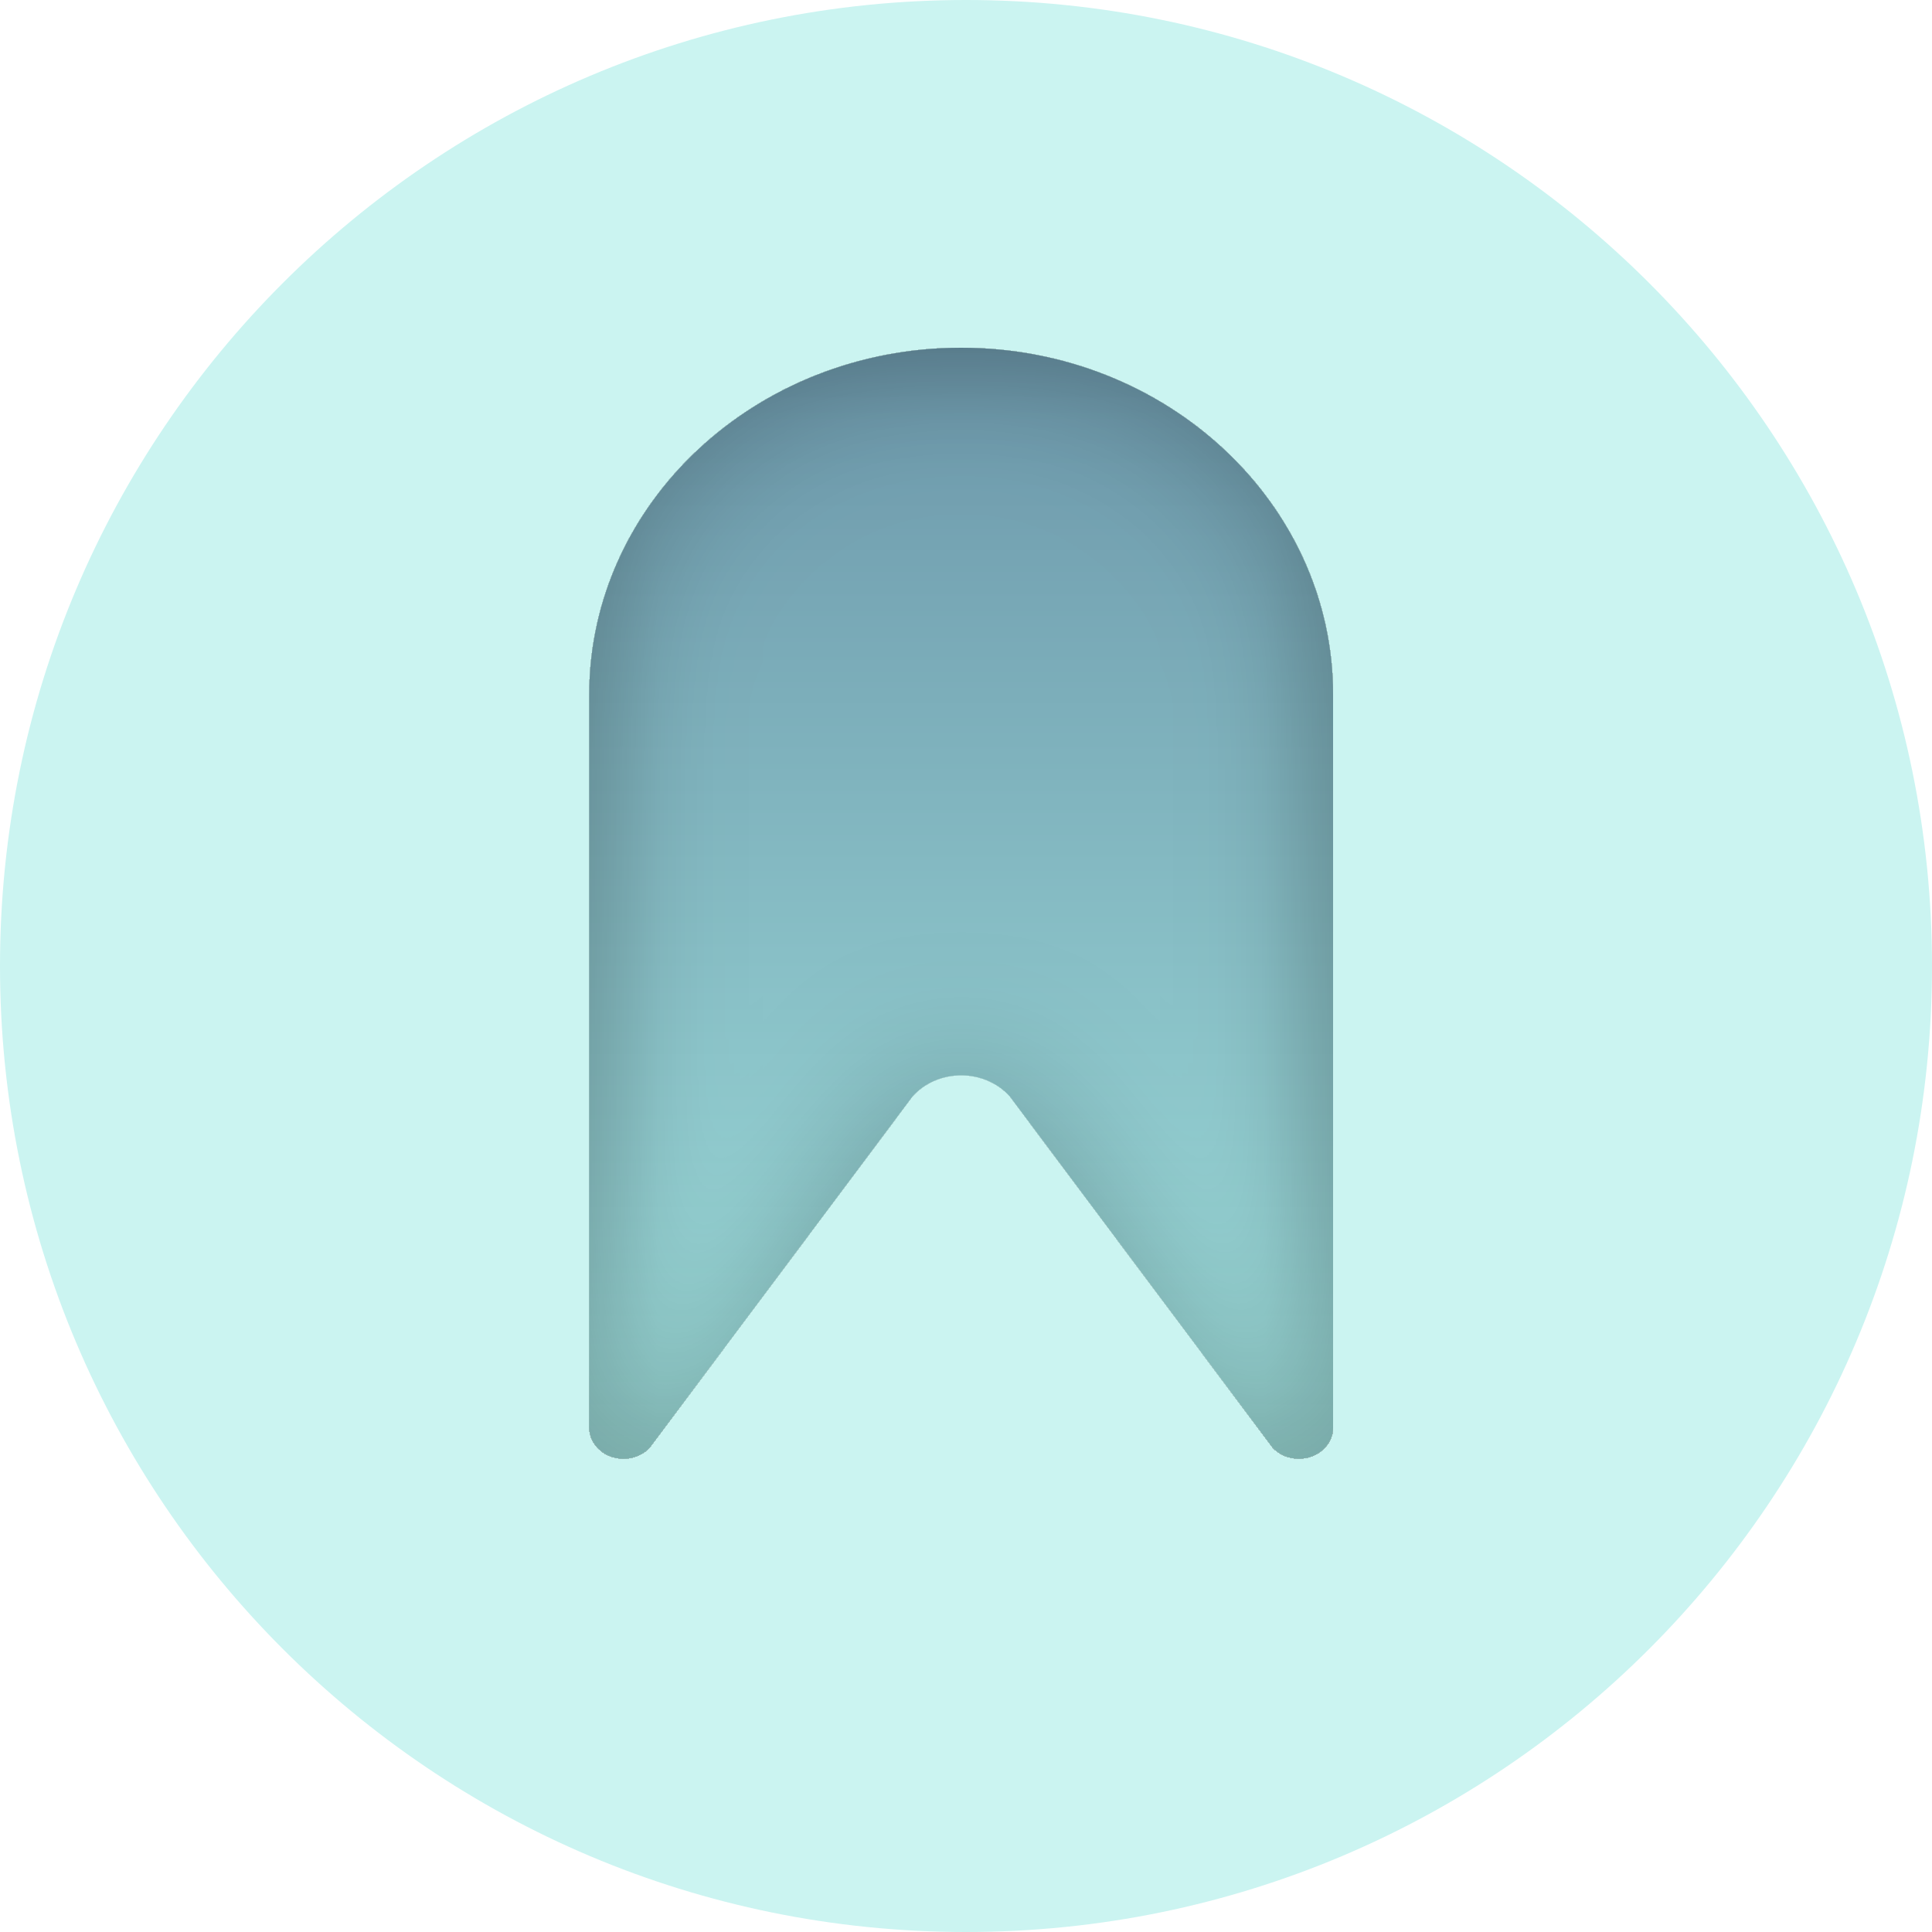
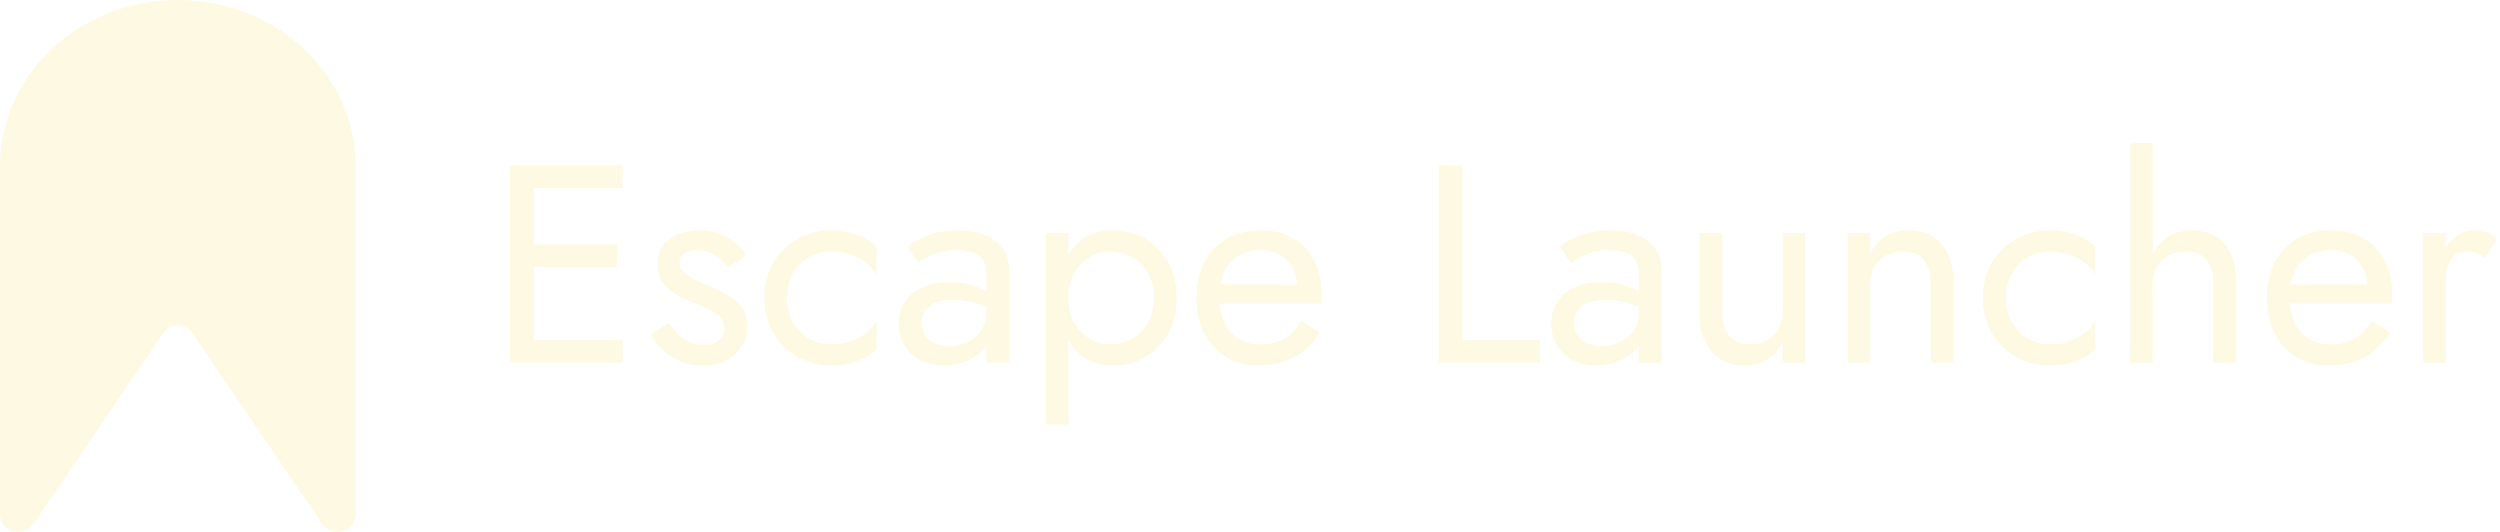
- <svg xmlns="http://www.w3.org/2000/svg" width="200" height="200" viewBox="0 0 200 200" fill="none">
-   <circle cx="100" cy="100" r="100" fill="#CBF4F1" />
-   <g filter="url(#filter0_i_18_295)">
-     <path d="M134.454 151C136.412 151 138 149.543 138 147.745V71.938C138 52.09 120.763 36 99.5 36C78.237 36 61 52.09 61 71.938V147.745C61 149.543 62.587 151 64.546 151C65.606 151 66.611 150.565 67.284 149.813L94.46 113.498C97.071 110.586 101.929 110.586 104.54 113.498L131.716 149.813C132.389 150.565 133.394 151 134.454 151Z" fill="url(#paint0_linear_18_295)" />
-   </g>
-   <defs>
-     <filter id="filter0_i_18_295" x="61" y="36" width="77" height="115" filterUnits="userSpaceOnUse" color-interpolation-filters="sRGB">
-       <feFlood flood-opacity="0" result="BackgroundImageFix" />
-       <feBlend mode="normal" in="SourceGraphic" in2="BackgroundImageFix" result="shape" />
-       <feColorMatrix in="SourceAlpha" type="matrix" values="0 0 0 0 0 0 0 0 0 0 0 0 0 0 0 0 0 0 127 0" result="hardAlpha" />
-       <feOffset />
-       <feGaussianBlur stdDeviation="7.5" />
-       <feComposite in2="hardAlpha" operator="arithmetic" k2="-1" k3="1" />
-       <feColorMatrix type="matrix" values="0 0 0 0 0 0 0 0 0 0 0 0 0 0 0 0 0 0 0.25 0" />
-       <feBlend mode="normal" in2="shape" result="effect1_innerShadow_18_295" />
-     </filter>
-     <linearGradient id="paint0_linear_18_295" x1="100" y1="0.5" x2="100" y2="151" gradientUnits="userSpaceOnUse">
-       <stop offset="0.202" stop-color="#6A94A8" />
-       <stop offset="1" stop-color="#9FE0DD" />
-     </linearGradient>
-   </defs>
+ <svg xmlns="http://www.w3.org/2000/svg" width="710" height="151" viewBox="0 0 710 151" fill="none">
+   <path d="M148.574 103V96.6H176.814V103H148.574ZM148.574 53.4V47H176.814V53.4H148.574ZM148.574 75.8V69.4H175.214V75.8H148.574ZM144.814 47H151.614V103H144.814V47ZM189.918 91.72C190.665 92.84 191.518 93.88 192.478 94.84C193.438 95.8 194.532 96.573 195.758 97.16C197.038 97.693 198.425 97.96 199.918 97.96C201.732 97.96 203.145 97.56 204.158 96.76C205.225 95.907 205.758 94.76 205.758 93.32C205.758 92.04 205.332 90.973 204.478 90.12C203.678 89.213 202.638 88.467 201.358 87.88C200.078 87.24 198.718 86.653 197.278 86.12C195.678 85.48 194.052 84.733 192.398 83.88C190.798 82.973 189.438 81.827 188.318 80.44C187.252 79 186.718 77.213 186.718 75.08C186.718 72.893 187.278 71.08 188.398 69.64C189.572 68.2 191.065 67.133 192.878 66.44C194.745 65.747 196.665 65.4 198.638 65.4C200.612 65.4 202.452 65.72 204.158 66.36C205.918 67 207.465 67.853 208.798 68.92C210.132 69.987 211.172 71.213 211.918 72.6L206.798 75.88C205.785 74.493 204.505 73.347 202.958 72.44C201.465 71.533 199.758 71.08 197.838 71.08C196.505 71.08 195.358 71.373 194.398 71.96C193.438 72.547 192.958 73.453 192.958 74.68C192.958 75.64 193.332 76.493 194.078 77.24C194.825 77.987 195.785 78.653 196.958 79.24C198.132 79.827 199.358 80.387 200.638 80.92C202.772 81.773 204.718 82.707 206.478 83.72C208.238 84.68 209.625 85.853 210.638 87.24C211.705 88.627 212.238 90.413 212.238 92.6C212.238 95.8 211.065 98.467 208.718 100.6C206.425 102.733 203.385 103.8 199.598 103.8C197.145 103.8 194.932 103.373 192.958 102.52C190.985 101.613 189.305 100.467 187.918 99.08C186.585 97.693 185.572 96.28 184.878 94.84L189.918 91.72ZM223.544 84.6C223.544 87.16 224.077 89.427 225.144 91.4C226.264 93.373 227.757 94.947 229.624 96.12C231.544 97.24 233.704 97.8 236.104 97.8C238.077 97.8 239.917 97.507 241.624 96.92C243.384 96.28 244.904 95.453 246.184 94.44C247.464 93.373 248.371 92.253 248.904 91.08V99.08C247.624 100.573 245.784 101.747 243.384 102.6C241.037 103.4 238.611 103.8 236.104 103.8C232.531 103.8 229.304 102.973 226.424 101.32C223.544 99.667 221.251 97.4 219.544 94.52C217.891 91.587 217.064 88.28 217.064 84.6C217.064 80.867 217.891 77.56 219.544 74.68C221.251 71.8 223.544 69.533 226.424 67.88C229.304 66.227 232.531 65.4 236.104 65.4C238.611 65.4 241.037 65.827 243.384 66.68C245.784 67.48 247.624 68.627 248.904 70.12V78.12C248.371 76.893 247.464 75.773 246.184 74.76C244.904 73.747 243.384 72.947 241.624 72.36C239.917 71.72 238.077 71.4 236.104 71.4C233.704 71.4 231.544 71.96 229.624 73.08C227.757 74.2 226.264 75.773 225.144 77.8C224.077 79.773 223.544 82.04 223.544 84.6ZM261.747 91.64C261.747 93.027 262.067 94.227 262.707 95.24C263.401 96.253 264.334 97.027 265.507 97.56C266.734 98.04 268.121 98.28 269.667 98.28C271.641 98.28 273.401 97.88 274.947 97.08C276.547 96.28 277.801 95.16 278.707 93.72C279.667 92.227 280.147 90.52 280.147 88.6L281.427 93.4C281.427 95.747 280.707 97.693 279.267 99.24C277.881 100.787 276.147 101.933 274.067 102.68C272.041 103.427 270.014 103.8 267.987 103.8C265.747 103.8 263.641 103.347 261.667 102.44C259.747 101.48 258.201 100.12 257.027 98.36C255.854 96.6 255.267 94.467 255.267 91.96C255.267 88.387 256.521 85.533 259.027 83.4C261.587 81.213 265.134 80.12 269.667 80.12C272.334 80.12 274.547 80.44 276.307 81.08C278.121 81.667 279.561 82.36 280.627 83.16C281.694 83.907 282.414 84.52 282.787 85V88.76C280.921 87.48 279.001 86.573 277.027 86.04C275.054 85.453 272.947 85.16 270.707 85.16C268.627 85.16 266.921 85.427 265.587 85.96C264.307 86.493 263.347 87.24 262.707 88.2C262.067 89.16 261.747 90.307 261.747 91.64ZM260.787 74.68L257.667 69.96C259.054 68.947 260.947 67.933 263.347 66.92C265.801 65.907 268.734 65.4 272.147 65.4C275.027 65.4 277.534 65.853 279.667 66.76C281.854 67.613 283.534 68.867 284.707 70.52C285.934 72.173 286.547 74.2 286.547 76.6V103H280.147V77.48C280.147 76.2 279.934 75.16 279.507 74.36C279.081 73.507 278.467 72.84 277.667 72.36C276.921 71.88 276.041 71.533 275.027 71.32C274.014 71.107 272.947 71 271.827 71C270.014 71 268.361 71.213 266.867 71.64C265.427 72.067 264.201 72.573 263.187 73.16C262.174 73.747 261.374 74.253 260.787 74.68ZM303.383 120.6H296.983V66.2H303.383V120.6ZM334.183 84.6C334.183 88.547 333.356 91.96 331.703 94.84C330.049 97.72 327.836 99.933 325.063 101.48C322.343 103.027 319.303 103.8 315.943 103.8C312.903 103.8 310.209 103.027 307.863 101.48C305.569 99.933 303.756 97.72 302.423 94.84C301.143 91.96 300.503 88.547 300.503 84.6C300.503 80.6 301.143 77.187 302.423 74.36C303.756 71.48 305.569 69.267 307.863 67.72C310.209 66.173 312.903 65.4 315.943 65.4C319.303 65.4 322.343 66.173 325.063 67.72C327.836 69.267 330.049 71.48 331.703 74.36C333.356 77.187 334.183 80.6 334.183 84.6ZM327.703 84.6C327.703 81.773 327.116 79.373 325.943 77.4C324.823 75.427 323.303 73.933 321.383 72.92C319.516 71.907 317.436 71.4 315.143 71.4C313.276 71.4 311.436 71.907 309.623 72.92C307.809 73.933 306.316 75.427 305.143 77.4C303.969 79.373 303.383 81.773 303.383 84.6C303.383 87.427 303.969 89.827 305.143 91.8C306.316 93.773 307.809 95.267 309.623 96.28C311.436 97.293 313.276 97.8 315.143 97.8C317.436 97.8 319.516 97.293 321.383 96.28C323.303 95.267 324.823 93.773 325.943 91.8C327.116 89.827 327.703 87.427 327.703 84.6ZM357.248 103.8C353.834 103.8 350.794 103 348.128 101.4C345.514 99.747 343.461 97.48 341.968 94.6C340.528 91.72 339.808 88.387 339.808 84.6C339.808 80.76 340.554 77.4 342.048 74.52C343.594 71.64 345.728 69.4 348.448 67.8C351.221 66.2 354.421 65.4 358.048 65.4C361.674 65.4 364.768 66.173 367.328 67.72C369.941 69.213 371.941 71.373 373.328 74.2C374.714 77.027 375.408 80.387 375.408 84.28C375.408 84.653 375.381 85.053 375.328 85.48C375.328 85.853 375.328 86.093 375.328 86.2H343.888V80.76H370.288L367.728 84.44C367.888 84.173 368.048 83.773 368.208 83.24C368.368 82.653 368.448 82.173 368.448 81.8C368.448 79.613 367.994 77.72 367.088 76.12C366.234 74.52 365.034 73.267 363.488 72.36C361.941 71.453 360.128 71 358.048 71C355.594 71 353.488 71.533 351.728 72.6C350.021 73.613 348.688 75.107 347.728 77.08C346.821 79 346.341 81.373 346.288 84.2C346.288 87.08 346.741 89.533 347.648 91.56C348.554 93.587 349.888 95.133 351.648 96.2C353.408 97.267 355.541 97.8 358.048 97.8C360.554 97.8 362.768 97.267 364.688 96.2C366.608 95.08 368.234 93.4 369.568 91.16L374.768 94.44C372.848 97.533 370.421 99.88 367.488 101.48C364.608 103.027 361.194 103.8 357.248 103.8ZM408.564 47H415.364V96.6H437.364V103H408.564V47ZM447.06 91.64C447.06 93.027 447.38 94.227 448.02 95.24C448.713 96.253 449.646 97.027 450.82 97.56C452.046 98.04 453.433 98.28 454.98 98.28C456.953 98.28 458.713 97.88 460.26 97.08C461.86 96.28 463.113 95.16 464.02 93.72C464.98 92.227 465.46 90.52 465.46 88.6L466.74 93.4C466.74 95.747 466.02 97.693 464.58 99.24C463.193 100.787 461.46 101.933 459.38 102.68C457.353 103.427 455.326 103.8 453.3 103.8C451.06 103.8 448.953 103.347 446.98 102.44C445.06 101.48 443.513 100.12 442.34 98.36C441.166 96.6 440.58 94.467 440.58 91.96C440.58 88.387 441.833 85.533 444.34 83.4C446.9 81.213 450.446 80.12 454.98 80.12C457.646 80.12 459.86 80.44 461.62 81.08C463.433 81.667 464.873 82.36 465.94 83.16C467.006 83.907 467.726 84.52 468.1 85V88.76C466.233 87.48 464.313 86.573 462.34 86.04C460.366 85.453 458.26 85.16 456.02 85.16C453.94 85.16 452.233 85.427 450.9 85.96C449.62 86.493 448.66 87.24 448.02 88.2C447.38 89.16 447.06 90.307 447.06 91.64ZM446.1 74.68L442.98 69.96C444.366 68.947 446.26 67.933 448.66 66.92C451.113 65.907 454.046 65.4 457.46 65.4C460.34 65.4 462.846 65.853 464.98 66.76C467.166 67.613 468.846 68.867 470.02 70.52C471.246 72.173 471.86 74.2 471.86 76.6V103H465.46V77.48C465.46 76.2 465.246 75.16 464.82 74.36C464.393 73.507 463.78 72.84 462.98 72.36C462.233 71.88 461.353 71.533 460.34 71.32C459.326 71.107 458.26 71 457.14 71C455.326 71 453.673 71.213 452.18 71.64C450.74 72.067 449.513 72.573 448.5 73.16C447.486 73.747 446.686 74.253 446.1 74.68ZM489.095 88.6C489.095 91.533 489.762 93.8 491.095 95.4C492.429 97 494.375 97.8 496.935 97.8C498.802 97.8 500.429 97.427 501.815 96.68C503.255 95.88 504.349 94.787 505.095 93.4C505.895 92.013 506.295 90.413 506.295 88.6V66.2H512.695V103H506.295V97.24C505.069 99.427 503.549 101.08 501.735 102.2C499.922 103.267 497.789 103.8 495.335 103.8C491.495 103.8 488.429 102.493 486.135 99.88C483.842 97.267 482.695 93.773 482.695 89.4V66.2H489.095V88.6ZM548.327 80.6C548.327 77.56 547.66 75.267 546.327 73.72C544.993 72.173 543.047 71.4 540.487 71.4C538.62 71.4 536.967 71.8 535.527 72.6C534.14 73.347 533.047 74.413 532.247 75.8C531.5 77.187 531.127 78.787 531.127 80.6V103H524.727V66.2H531.127V71.96C532.353 69.72 533.873 68.067 535.687 67C537.553 65.933 539.687 65.4 542.087 65.4C545.98 65.4 549.047 66.707 551.287 69.32C553.58 71.88 554.727 75.373 554.727 79.8V103H548.327V80.6ZM569.638 84.6C569.638 87.16 570.171 89.427 571.238 91.4C572.358 93.373 573.851 94.947 575.718 96.12C577.638 97.24 579.798 97.8 582.198 97.8C584.171 97.8 586.011 97.507 587.718 96.92C589.478 96.28 590.998 95.453 592.278 94.44C593.558 93.373 594.464 92.253 594.998 91.08V99.08C593.718 100.573 591.878 101.747 589.478 102.6C587.131 103.4 584.704 103.8 582.198 103.8C578.624 103.8 575.398 102.973 572.518 101.32C569.638 99.667 567.344 97.4 565.638 94.52C563.984 91.587 563.158 88.28 563.158 84.6C563.158 80.867 563.984 77.56 565.638 74.68C567.344 71.8 569.638 69.533 572.518 67.88C575.398 66.227 578.624 65.4 582.198 65.4C584.704 65.4 587.131 65.827 589.478 66.68C591.878 67.48 593.718 68.627 594.998 70.12V78.12C594.464 76.893 593.558 75.773 592.278 74.76C590.998 73.747 589.478 72.947 587.718 72.36C586.011 71.72 584.171 71.4 582.198 71.4C579.798 71.4 577.638 71.96 575.718 73.08C573.851 74.2 572.358 75.773 571.238 77.8C570.171 79.773 569.638 82.04 569.638 84.6ZM611.361 40.6V103H604.961V40.6H611.361ZM628.561 80.6C628.561 77.56 627.894 75.267 626.561 73.72C625.281 72.173 623.334 71.4 620.721 71.4C618.854 71.4 617.201 71.8 615.761 72.6C614.374 73.4 613.281 74.493 612.481 75.88C611.734 77.267 611.361 78.84 611.361 80.6H609.281C609.281 77.667 609.841 75.08 610.961 72.84C612.081 70.547 613.601 68.733 615.521 67.4C617.494 66.067 619.761 65.4 622.321 65.4C624.881 65.4 627.094 65.933 628.961 67C630.881 68.067 632.348 69.667 633.361 71.8C634.428 73.933 634.961 76.6 634.961 79.8V103H628.561V80.6ZM661.232 103.8C657.819 103.8 654.779 103 652.112 101.4C649.499 99.747 647.446 97.48 645.952 94.6C644.512 91.72 643.792 88.387 643.792 84.6C643.792 80.76 644.539 77.4 646.032 74.52C647.579 71.64 649.712 69.4 652.432 67.8C655.206 66.2 658.406 65.4 662.032 65.4C665.659 65.4 668.752 66.173 671.312 67.72C673.926 69.213 675.926 71.373 677.312 74.2C678.699 77.027 679.392 80.387 679.392 84.28C679.392 84.653 679.366 85.053 679.312 85.48C679.312 85.853 679.312 86.093 679.312 86.2H647.872V80.76H674.272L671.712 84.44C671.872 84.173 672.032 83.773 672.192 83.24C672.352 82.653 672.432 82.173 672.432 81.8C672.432 79.613 671.979 77.72 671.072 76.12C670.219 74.52 669.019 73.267 667.472 72.36C665.926 71.453 664.112 71 662.032 71C659.579 71 657.472 71.533 655.712 72.6C654.006 73.613 652.672 75.107 651.712 77.08C650.806 79 650.326 81.373 650.272 84.2C650.272 87.08 650.726 89.533 651.632 91.56C652.539 93.587 653.872 95.133 655.632 96.2C657.392 97.267 659.526 97.8 662.032 97.8C664.539 97.8 666.752 97.267 668.672 96.2C670.592 95.08 672.219 93.4 673.552 91.16L678.752 94.44C676.832 97.533 674.406 99.88 671.472 101.48C668.592 103.027 665.179 103.8 661.232 103.8ZM694.564 66.2V103H688.164V66.2H694.564ZM705.684 73.24C704.831 72.6 704.057 72.147 703.364 71.88C702.671 71.56 701.791 71.4 700.724 71.4C699.124 71.4 697.871 71.8 696.964 72.6C696.057 73.4 695.417 74.493 695.044 75.88C694.724 77.267 694.564 78.84 694.564 80.6H691.684C691.684 77.667 692.191 75.08 693.204 72.84C694.271 70.547 695.631 68.733 697.284 67.4C698.937 66.067 700.617 65.4 702.324 65.4C703.657 65.4 704.884 65.587 706.004 65.96C707.177 66.28 708.244 66.947 709.204 67.96L705.684 73.24Z" fill="#FEF9E2" />
+   <path d="M96 151C98.762 151 101 148.761 101 146V47.188C101 21.127 78.391 0 50.5 0C22.61 0 0 21.127 0 47.188V146C0 148.761 2.239 151 5 151H5.354C7.009 151 8.557 150.181 9.488 148.812L46.366 94.58C48.35 91.662 52.651 91.662 54.635 94.58L91.512 148.812C92.443 150.181 93.991 151 95.647 151H96Z" fill="#FEF9E2" />
</svg>
